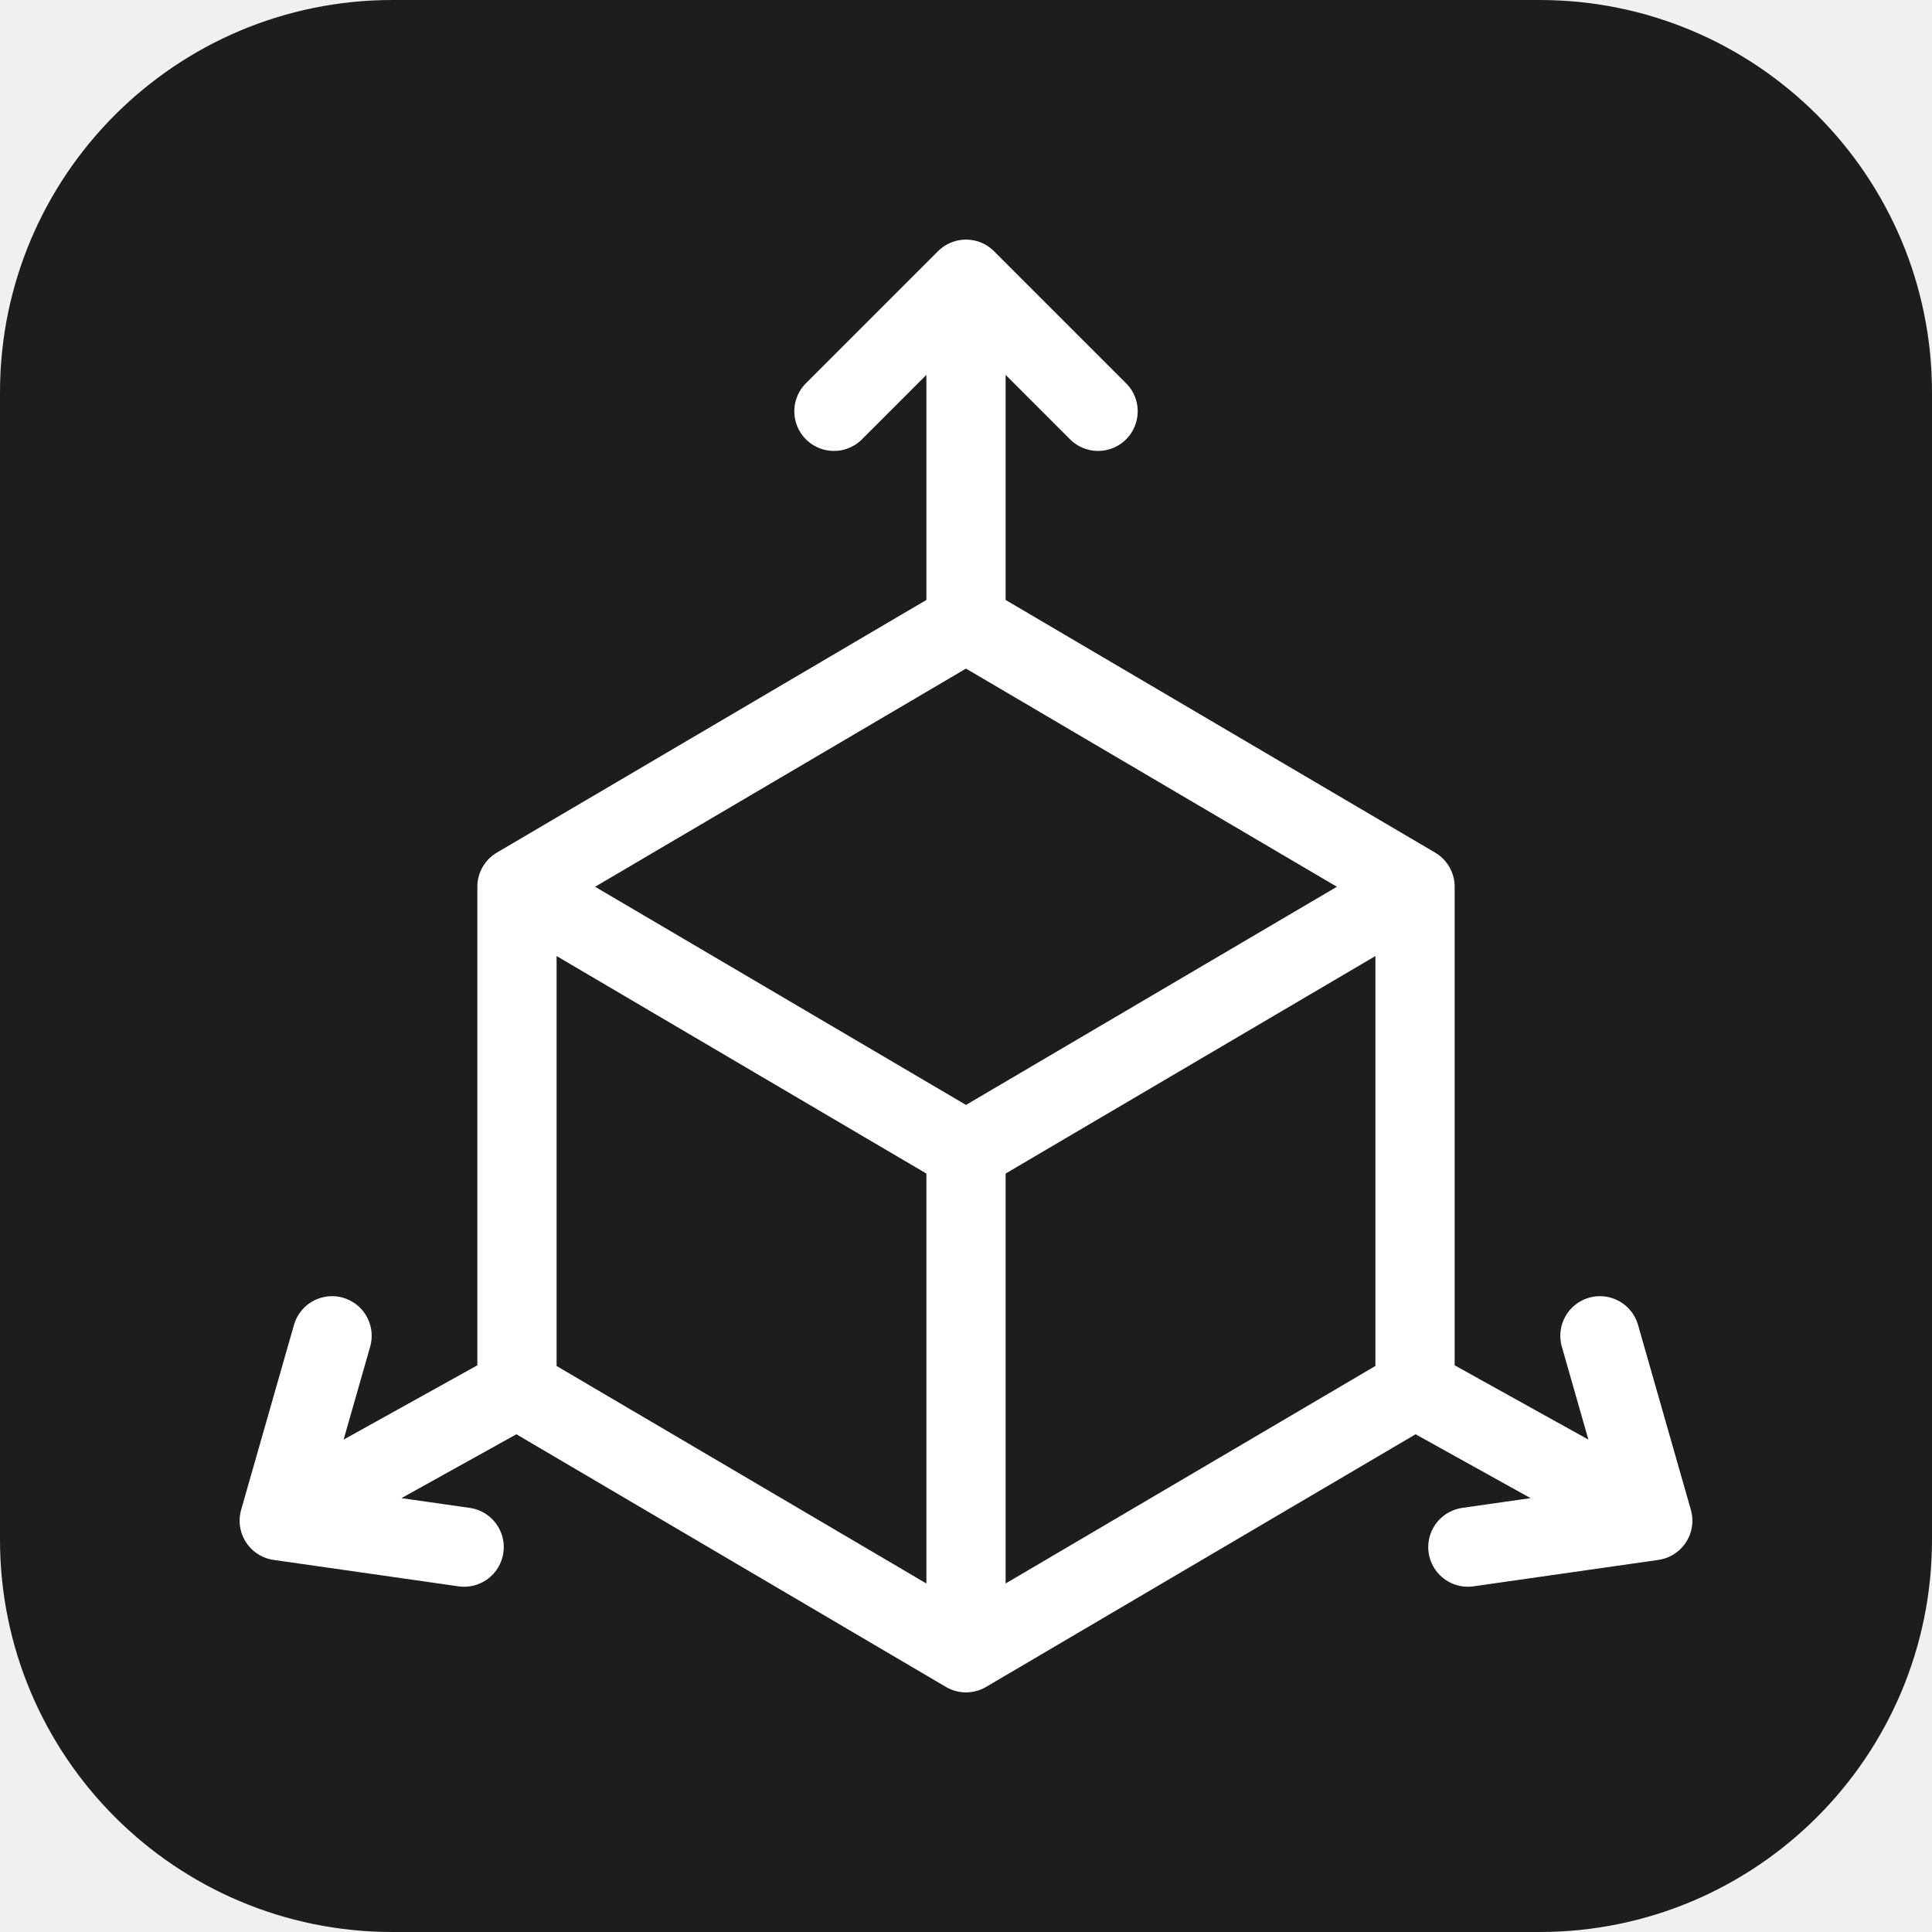
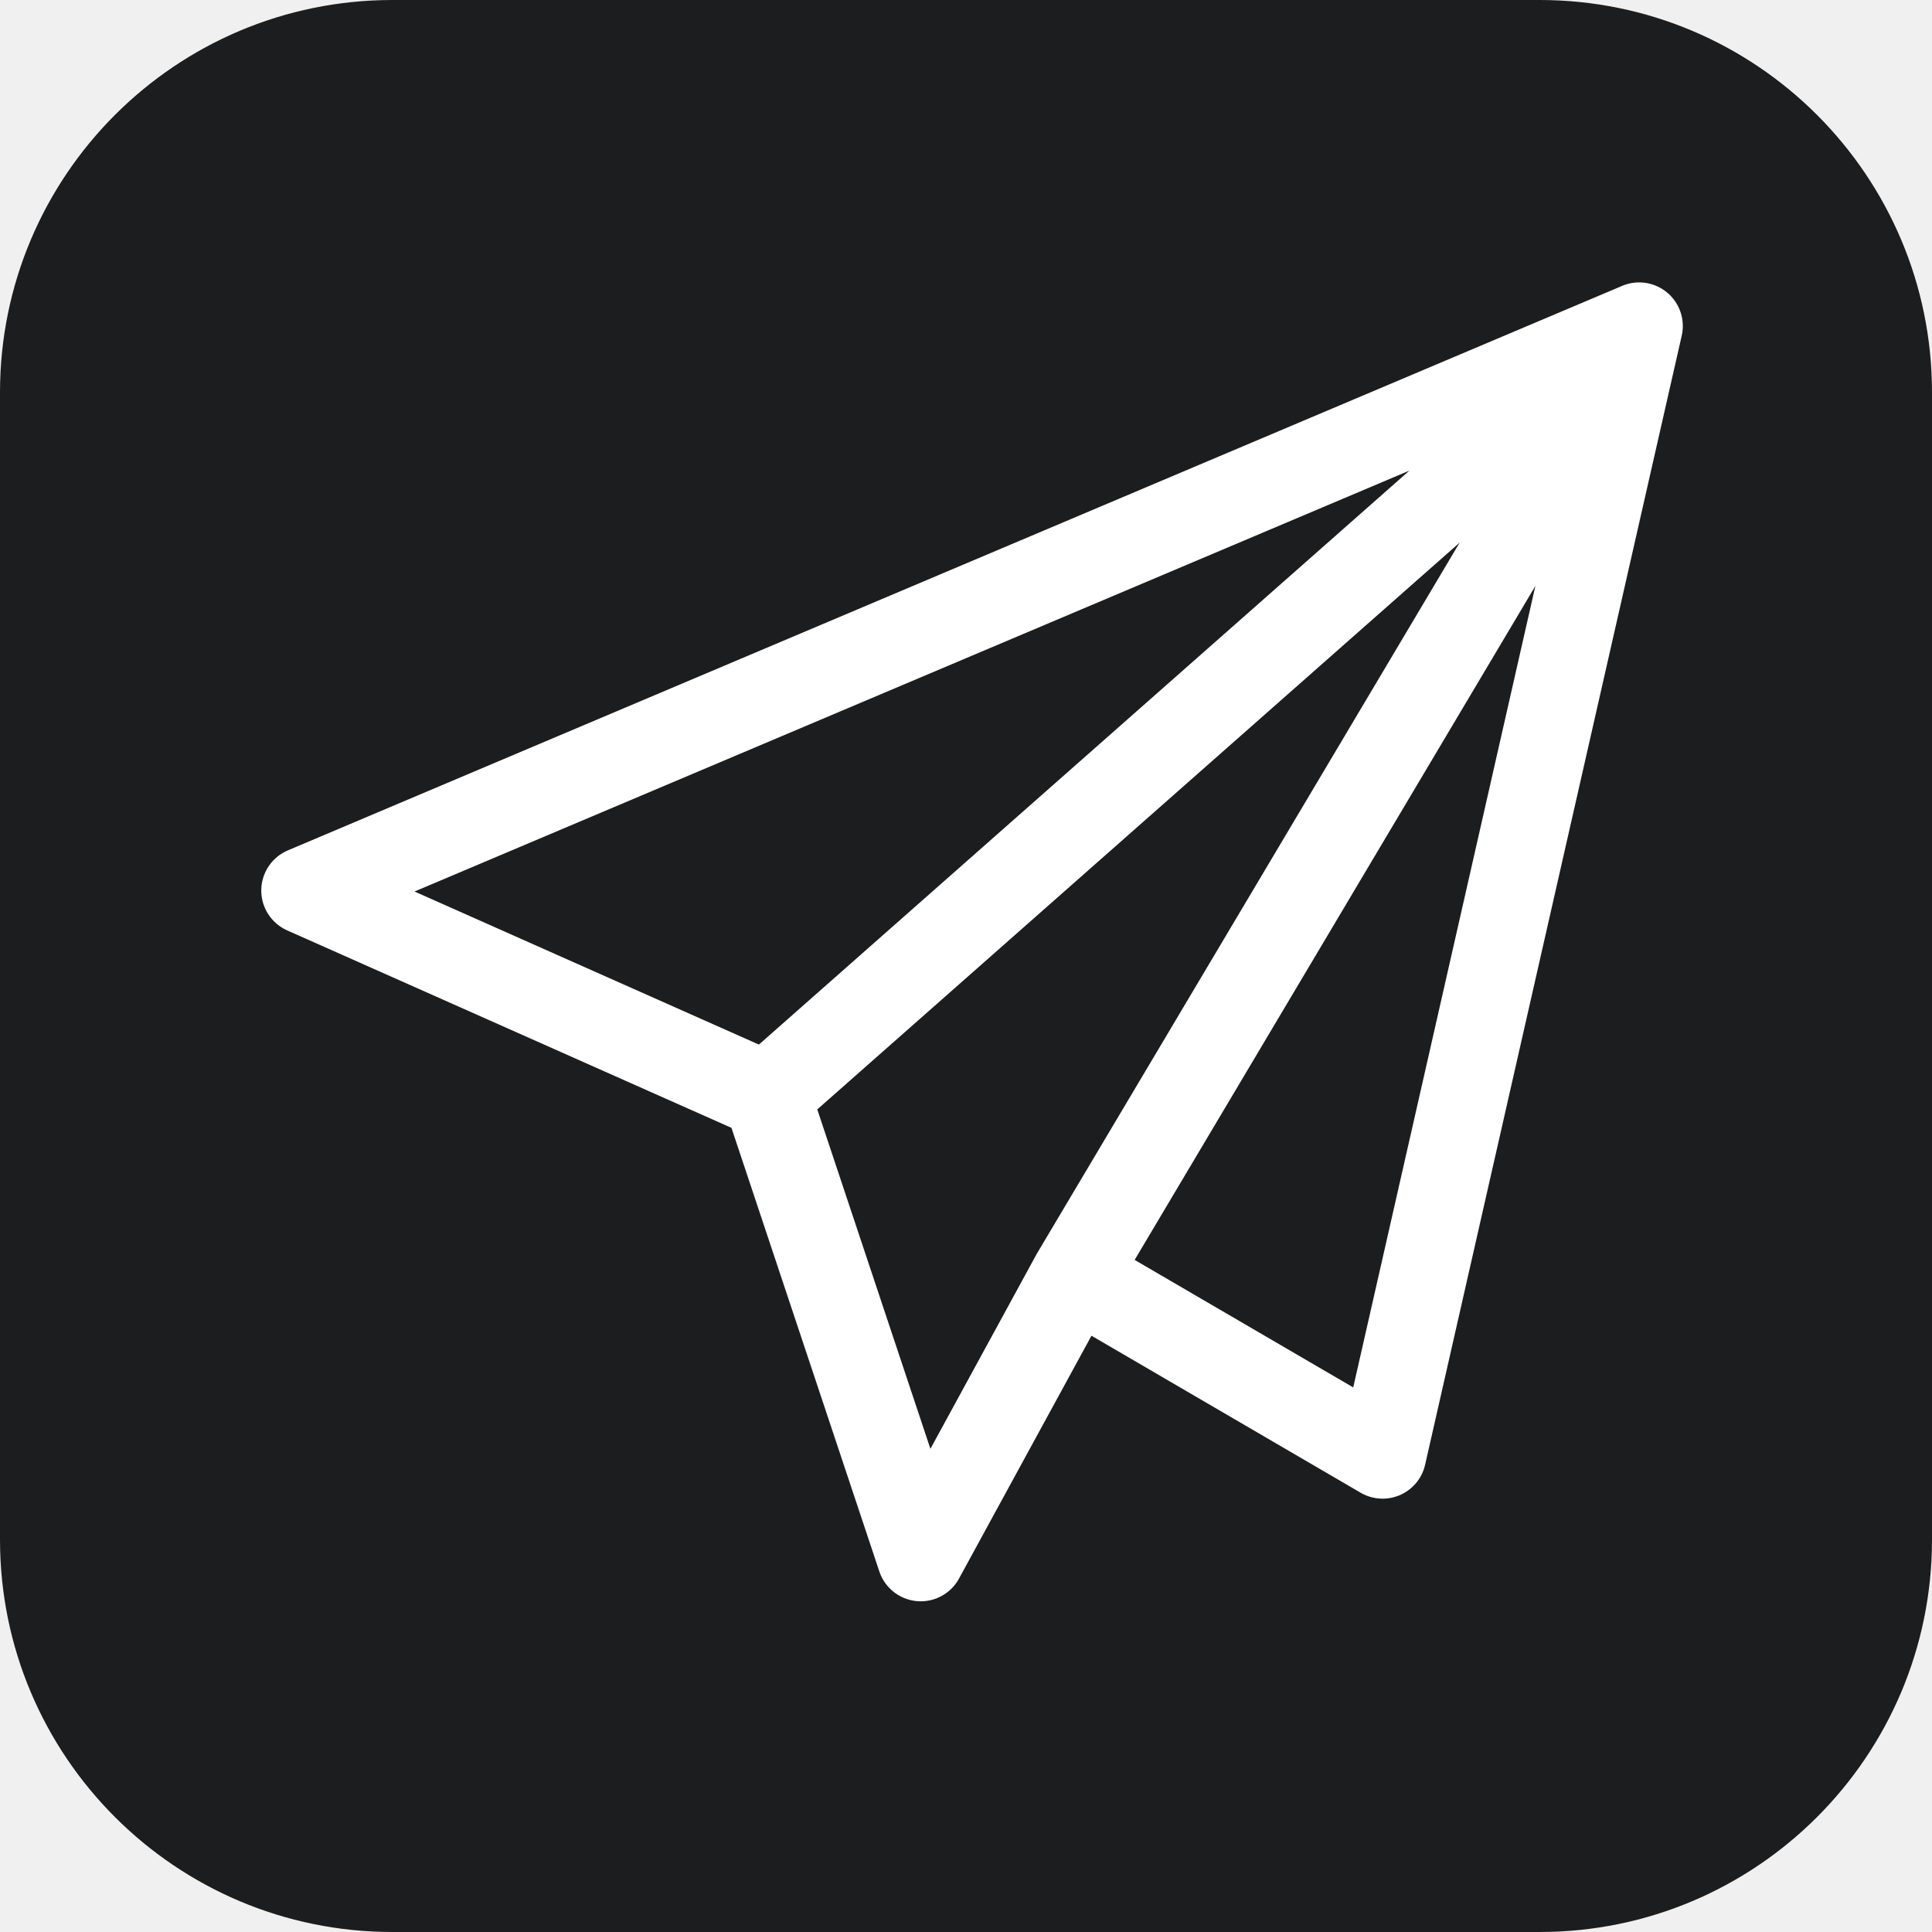
<svg xmlns="http://www.w3.org/2000/svg" width="64" height="64" viewBox="0 0 64 64">
  <rect width="64" height="64" rx="13" fill="#1c1d1f" />
-   <g transform="translate(4 4) scale(.875)" id="cube-axes" fill="none" stroke="#fff" stroke-width="3" stroke-linecap="round" stroke-linejoin="round">
-     <path d="M32 19 49 29v19L32 58 15 48V29Zm-17 10 17 10 17-10M32 39v19M32 19V6m-5 5 5-5 5 5M15 48l-9 5m2-7-2 7 7 1m36-6 9 5m-7 1 7-1-2-7" />
+   <g transform="translate(5 4) scale(.85)" id="paper-plane" fill="none" stroke="#fff" stroke-width="3.4" stroke-linecap="round" stroke-linejoin="round">
+     <path d="M58 8 6 30l18 8ZM58 8 24 38l6 18 6-11M58 8 36 45l12 7Z" />
  </g>
</svg>
